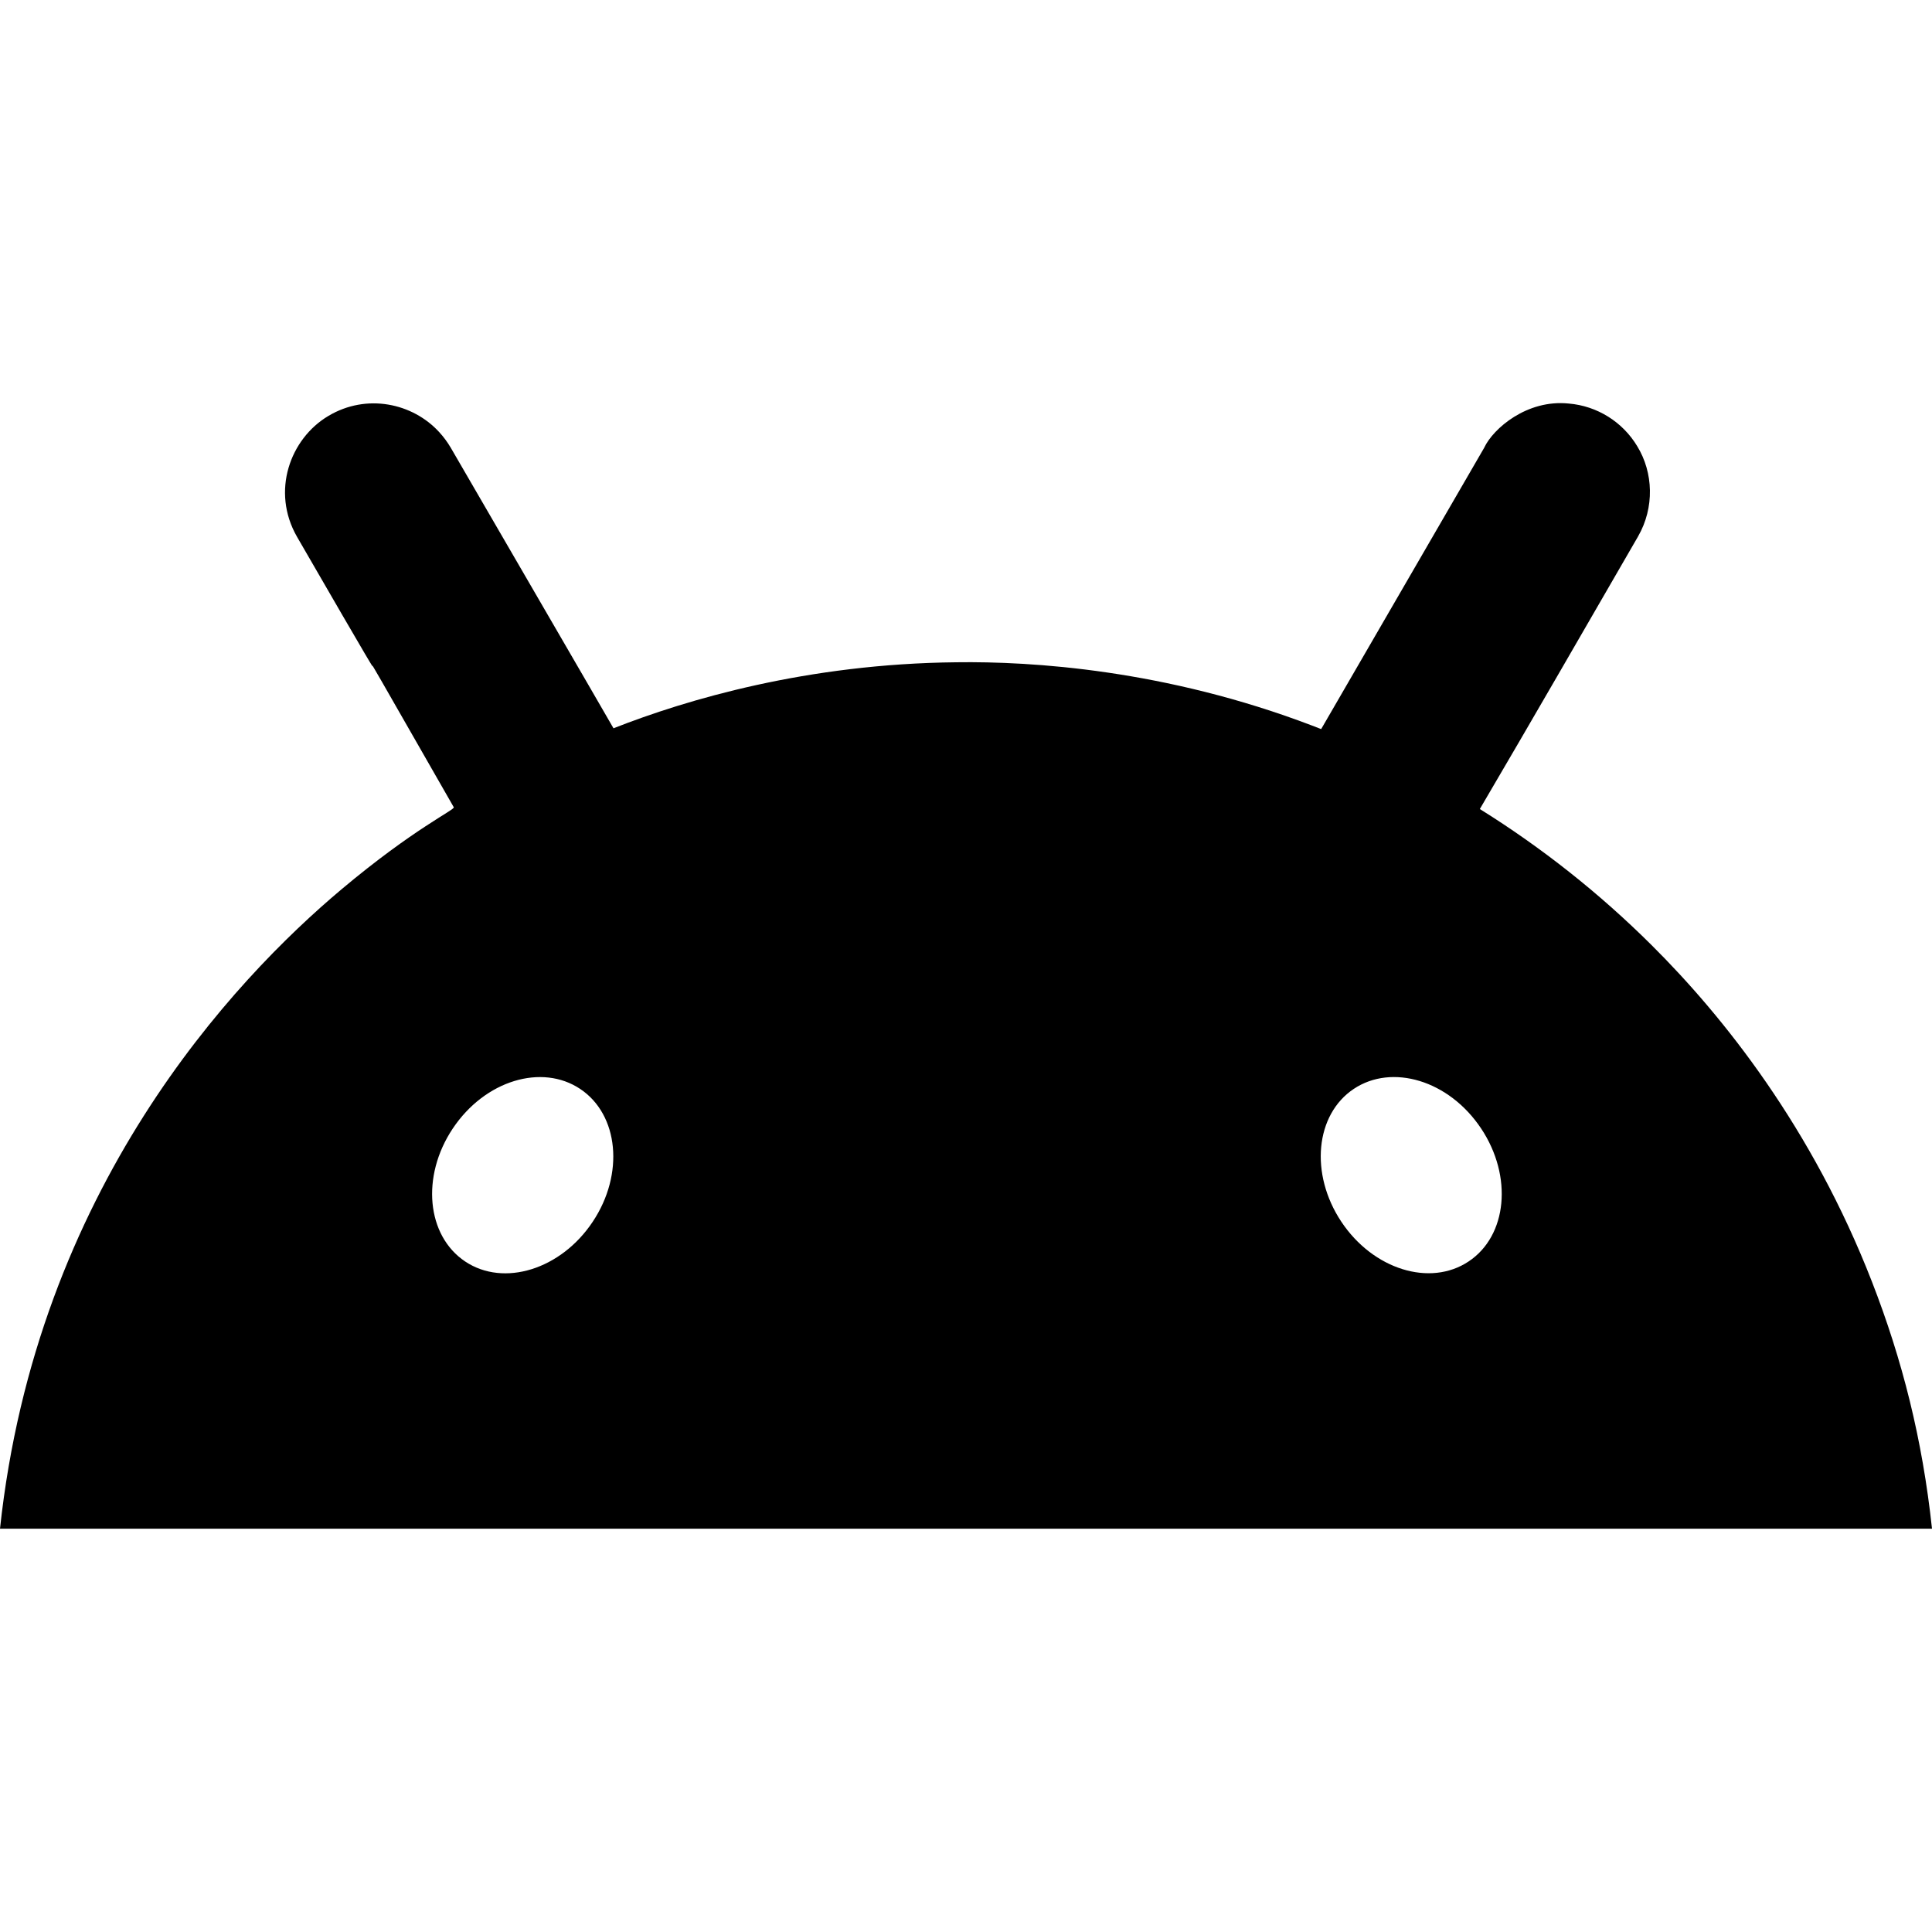
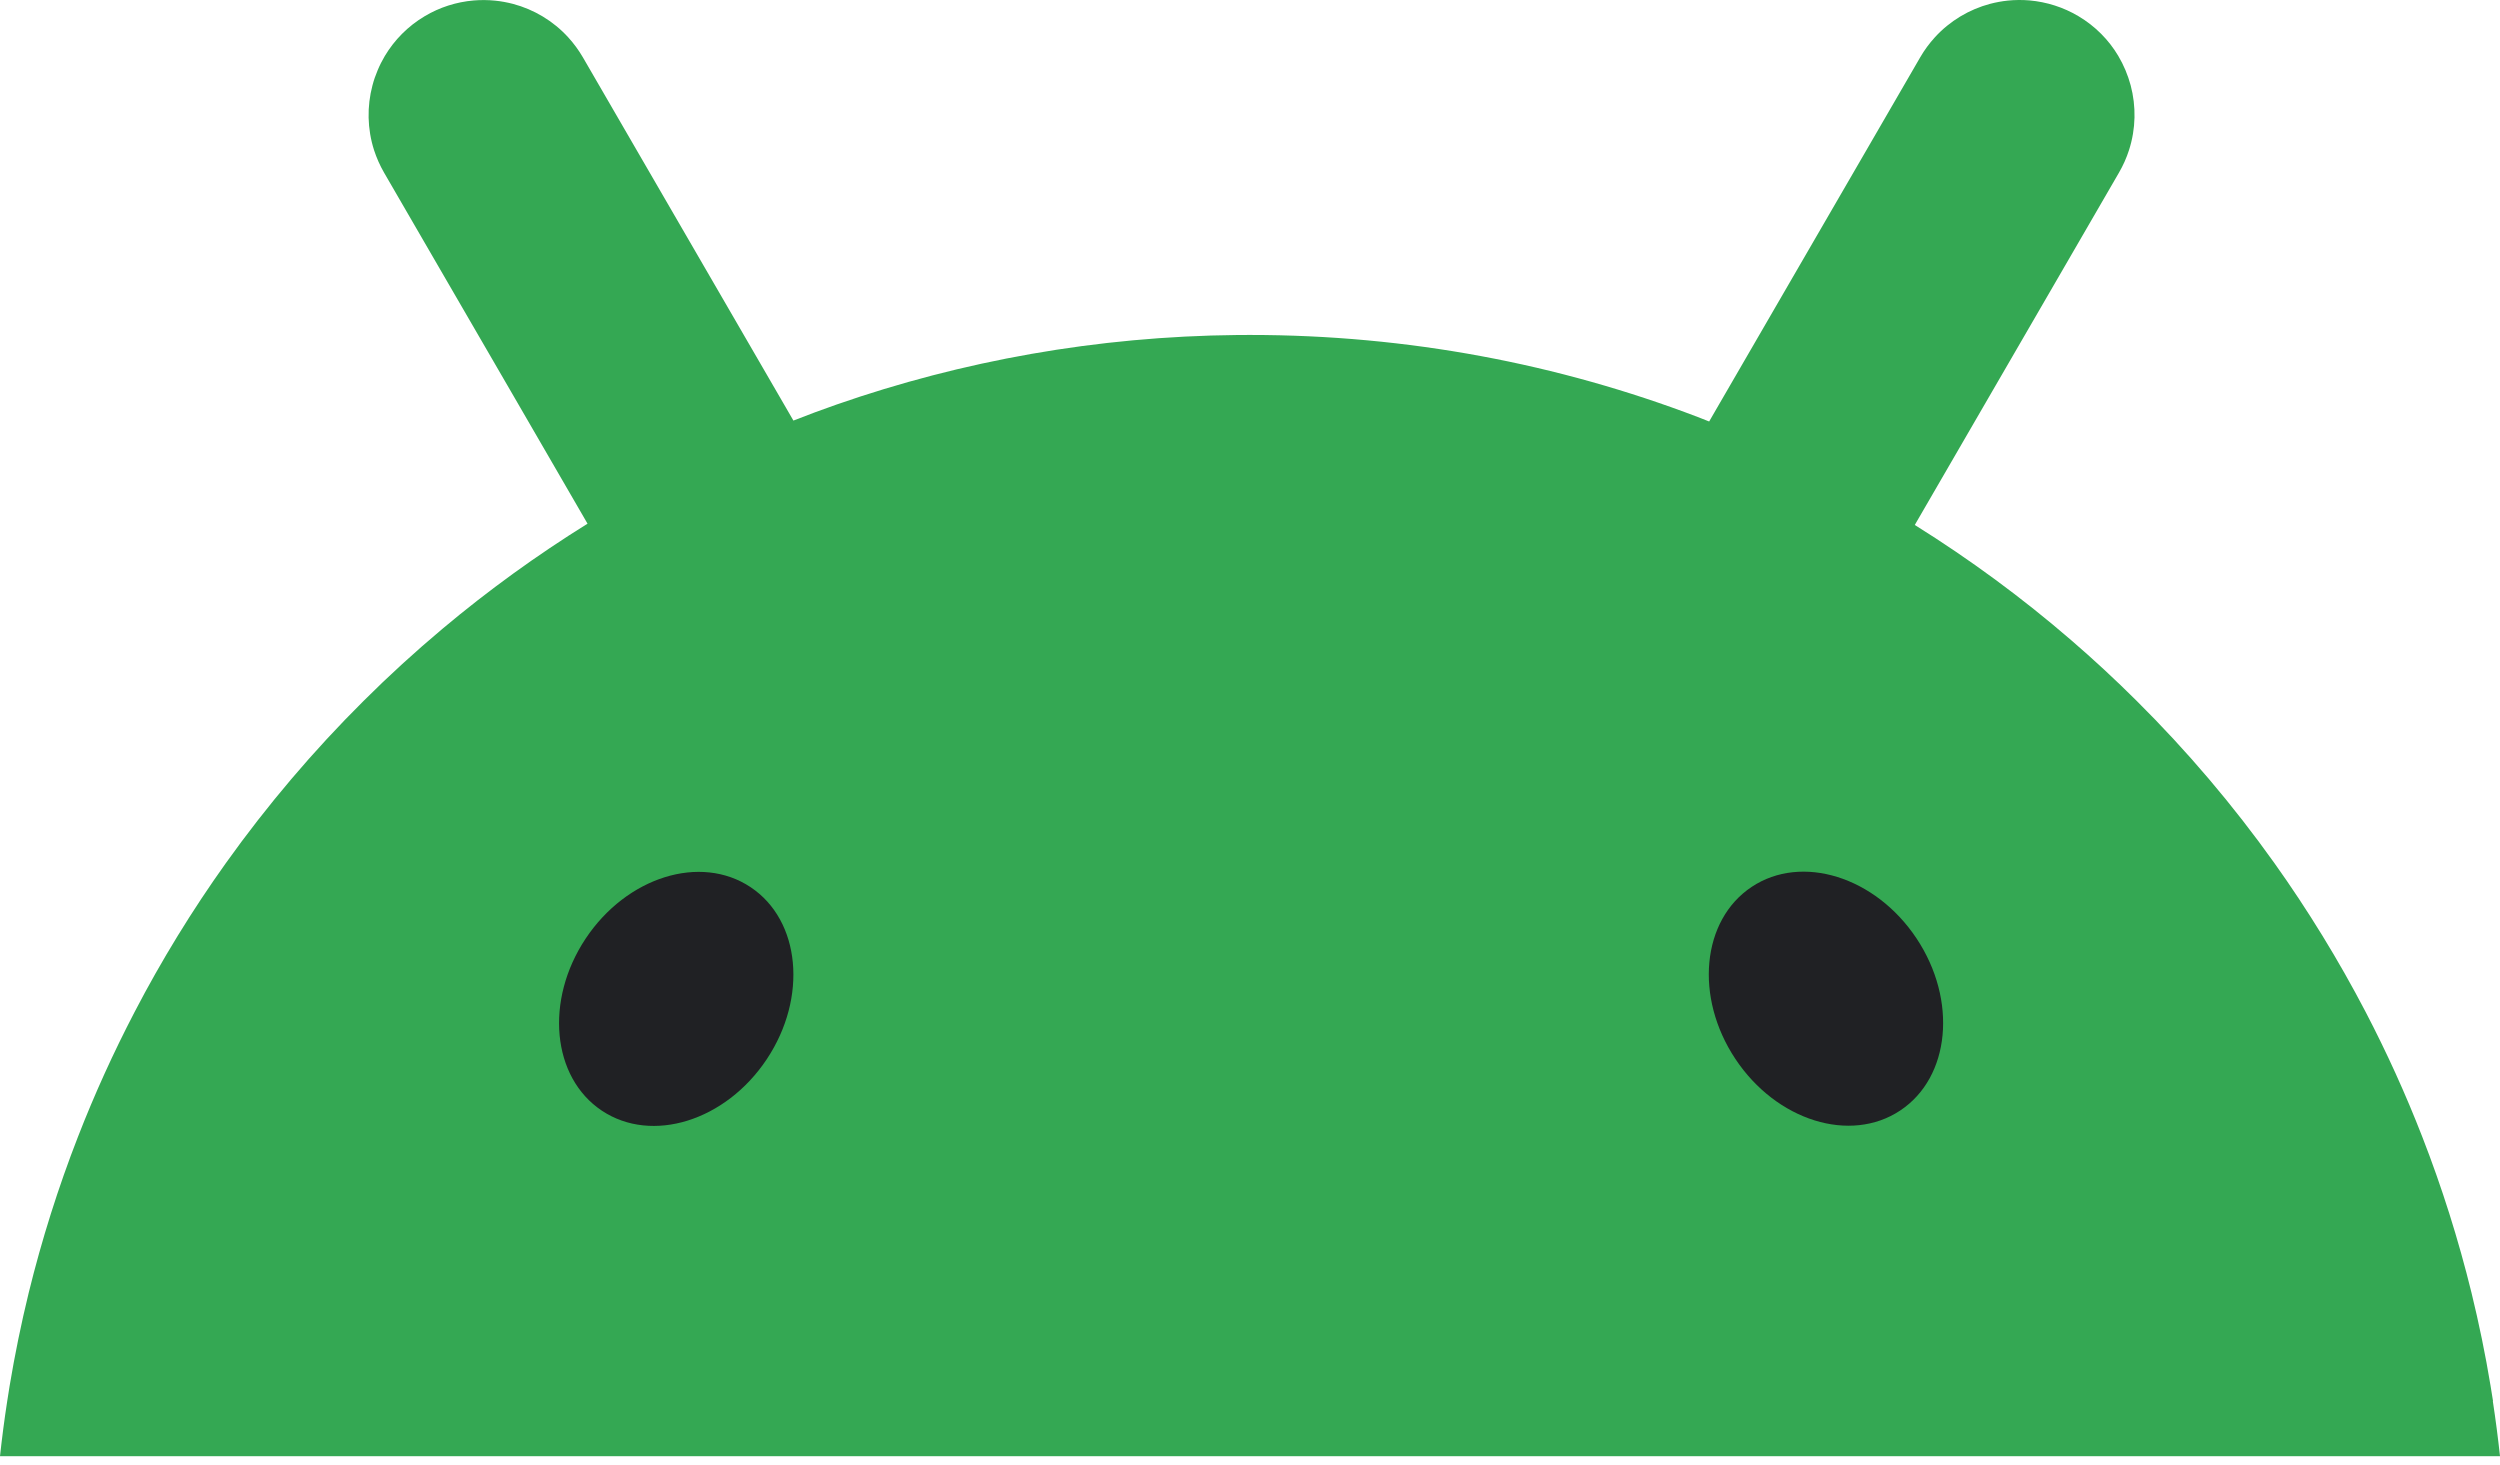
- <svg xmlns="http://www.w3.org/2000/svg" role="img" viewBox="0 0 24 24">
-   <path d="M18.439 5.559c-.675 1.166-1.352 2.332-2.027 3.498-.037-.015-.074-.029-.111-.043-1.825-.696-3.484-.8-4.42-.787-1.855.018-3.354.464-4.26.82-.084-.149-1.753-3.021-2.022-3.486a1.145 1.145 0 0 0-.141-.191c-.331-.364-.905-.486-1.379-.203-.475.282-.714.936-.389 1.502 1.947 3.37-.097-.216 1.947 3.359.017.031-.495.264-1.393 1.018C2.899 12.176.452 14.772 0 18.99h24c-.119-1.111-.369-2.099-.746-3.068-.744-1.912-1.843-3.293-2.74-4.184a12.105 12.105 0 0 0-2.131-1.688c.659-1.122 1.312-2.256 1.965-3.385.208-.361.189-.796-.008-1.119a1.1 1.1 0 0 0-.852-.533c-.522-.054-.939.313-1.049.545zm-.039 8.461c.394.593.324 1.331-.156 1.65-.48.32-1.188.099-1.582-.494-.394-.593-.324-1.331.156-1.65.473-.315 1.181-.109 1.582.494zM7.207 13.527c.48.32.551 1.058.156 1.65-.394.593-1.104.814-1.584.494-.48-.32-.55-1.058-.156-1.65.401-.602 1.109-.811 1.584-.494z" />
+ <svg xmlns="http://www.w3.org/2000/svg" viewBox="0 0 256 150">
+   <g>
+     <path d="M255.285,143.47 C255.201,142.946 255.121,142.428 255.034,141.91 C254.505,138.695 253.847,135.519 253.083,132.386 C251.74,126.913 250.052,121.571 248.036,116.397 C246.332,112.016 244.393,107.753 242.24,103.622 C239.471,98.317 236.349,93.225 232.899,88.382 C228.67,82.447 223.946,76.886 218.789,71.763 C216.625,69.609 214.385,67.531 212.073,65.54 C207.064,61.215 201.713,57.278 196.076,53.758 C196.126,53.676 196.167,53.589 196.217,53.508 C198.799,49.046 201.389,44.59 203.972,40.128 C206.497,35.771 209.022,31.415 211.548,27.059 C213.366,23.933 215.18,20.8 216.986,17.673 C217.416,16.93 217.755,16.163 218.009,15.376 C218.717,13.186 218.747,10.883 218.181,8.742 C218.036,8.212 217.861,7.694 217.648,7.188 C217.435,6.683 217.188,6.19 216.906,5.716 C215.94,4.093 214.56,2.682 212.826,1.652 C211.293,0.742 209.578,0.199 207.821,0.043 C207.083,-0.02 206.341,-0.014 205.603,0.061 C204.995,0.124 204.39,0.236 203.789,0.392 C201.652,0.96 199.666,2.133 198.122,3.831 C197.567,4.442 197.065,5.116 196.635,5.859 C194.821,8.986 193.007,12.119 191.197,15.245 L183.621,28.314 C181.038,32.776 178.448,37.232 175.866,41.694 C175.584,42.181 175.299,42.667 175.018,43.161 C174.626,43.004 174.238,42.848 173.846,42.699 C159.607,37.269 144.158,34.299 128.01,34.299 C127.568,34.299 127.131,34.299 126.686,34.305 C112.329,34.448 98.534,36.945 85.664,41.426 C84.177,41.944 82.705,42.493 81.245,43.067 C80.982,42.612 80.712,42.156 80.454,41.7 C77.871,37.238 75.281,32.782 72.699,28.32 C70.174,23.964 67.648,19.608 65.123,15.251 C63.305,12.125 61.491,8.992 59.684,5.865 C59.251,5.123 58.752,4.449 58.197,3.837 C56.653,2.139 54.668,0.966 52.53,0.398 C51.929,0.242 51.325,0.13 50.712,0.068 C49.978,-0.007 49.237,-0.014 48.499,0.049 C46.742,0.199 45.027,0.742 43.49,1.659 C41.756,2.689 40.387,4.099 39.413,5.722 C39.132,6.196 38.881,6.689 38.671,7.195 C38.458,7.7 38.276,8.218 38.139,8.749 C37.572,10.889 37.603,13.192 38.306,15.383 C38.565,16.169 38.9,16.937 39.329,17.679 C41.147,20.806 42.961,23.939 44.768,27.065 C47.297,31.422 49.822,35.778 52.348,40.134 C54.93,44.596 57.516,49.052 60.099,53.514 C60.118,53.552 60.144,53.589 60.163,53.626 C54.953,56.866 49.997,60.454 45.319,64.379 C42.516,66.732 39.816,69.197 37.23,71.775 C32.077,76.898 27.357,82.459 23.12,88.394 C19.667,93.237 16.54,98.323 13.779,103.635 C11.627,107.766 9.687,112.028 7.983,116.41 C5.967,121.583 4.279,126.925 2.936,132.398 C2.172,135.532 1.521,138.702 0.985,141.922 C0.898,142.44 0.818,142.964 0.738,143.482 C0.449,145.348 0.205,147.227 0,149.118 L256,149.118 C255.795,147.227 255.551,145.348 255.266,143.482 L255.285,143.47 Z" fill="#34A853" />
+     <path d="M194.589,113.712 C199.712,110.302 200.457,102.413 196.251,96.091 C192.048,89.769 184.488,87.41 179.368,90.819 C174.246,94.23 173.5,102.119 177.706,108.44 C181.909,114.762 189.47,117.122 194.589,113.712 Z" fill="#202124" />
+     <path d="M78.518,108.462 C82.724,102.141 81.979,94.252 76.856,90.842 C71.733,87.431 64.176,89.791 59.97,96.113 C55.767,102.435 56.512,110.324 61.632,113.734 C66.754,117.144 74.315,114.784 78.518,108.462 Z" fill="#202124" />
+   </g>
</svg>
